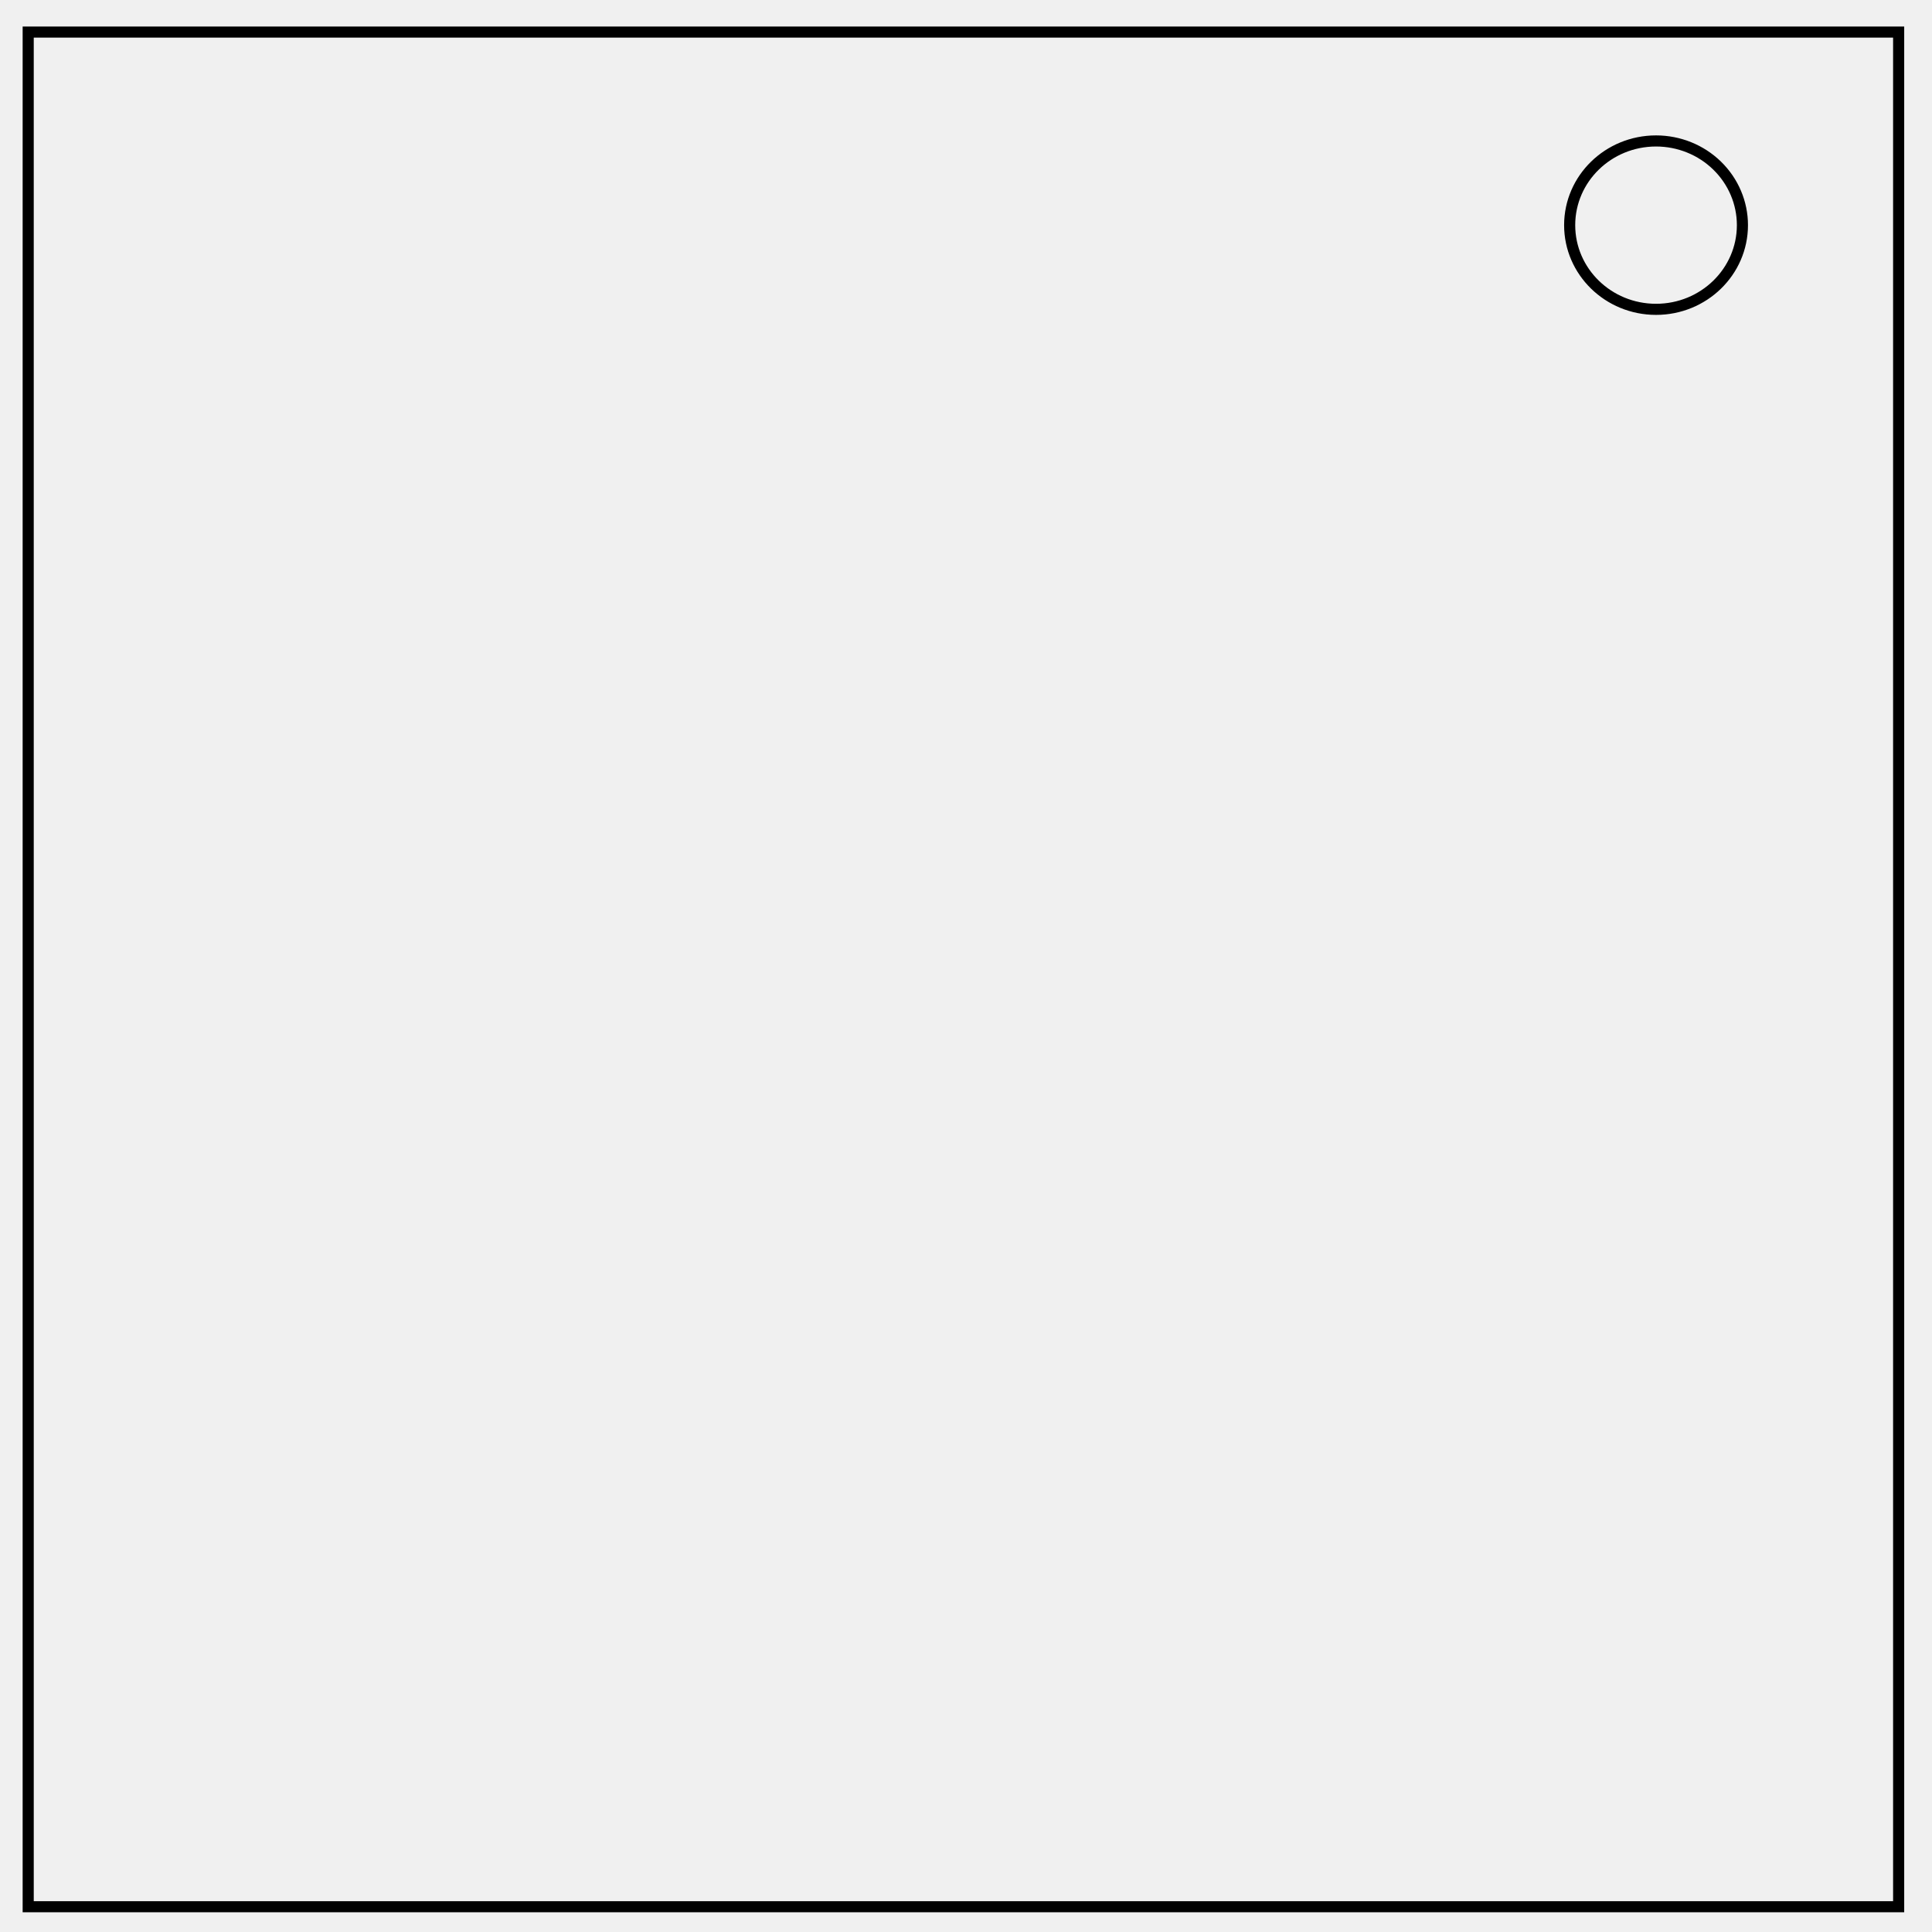
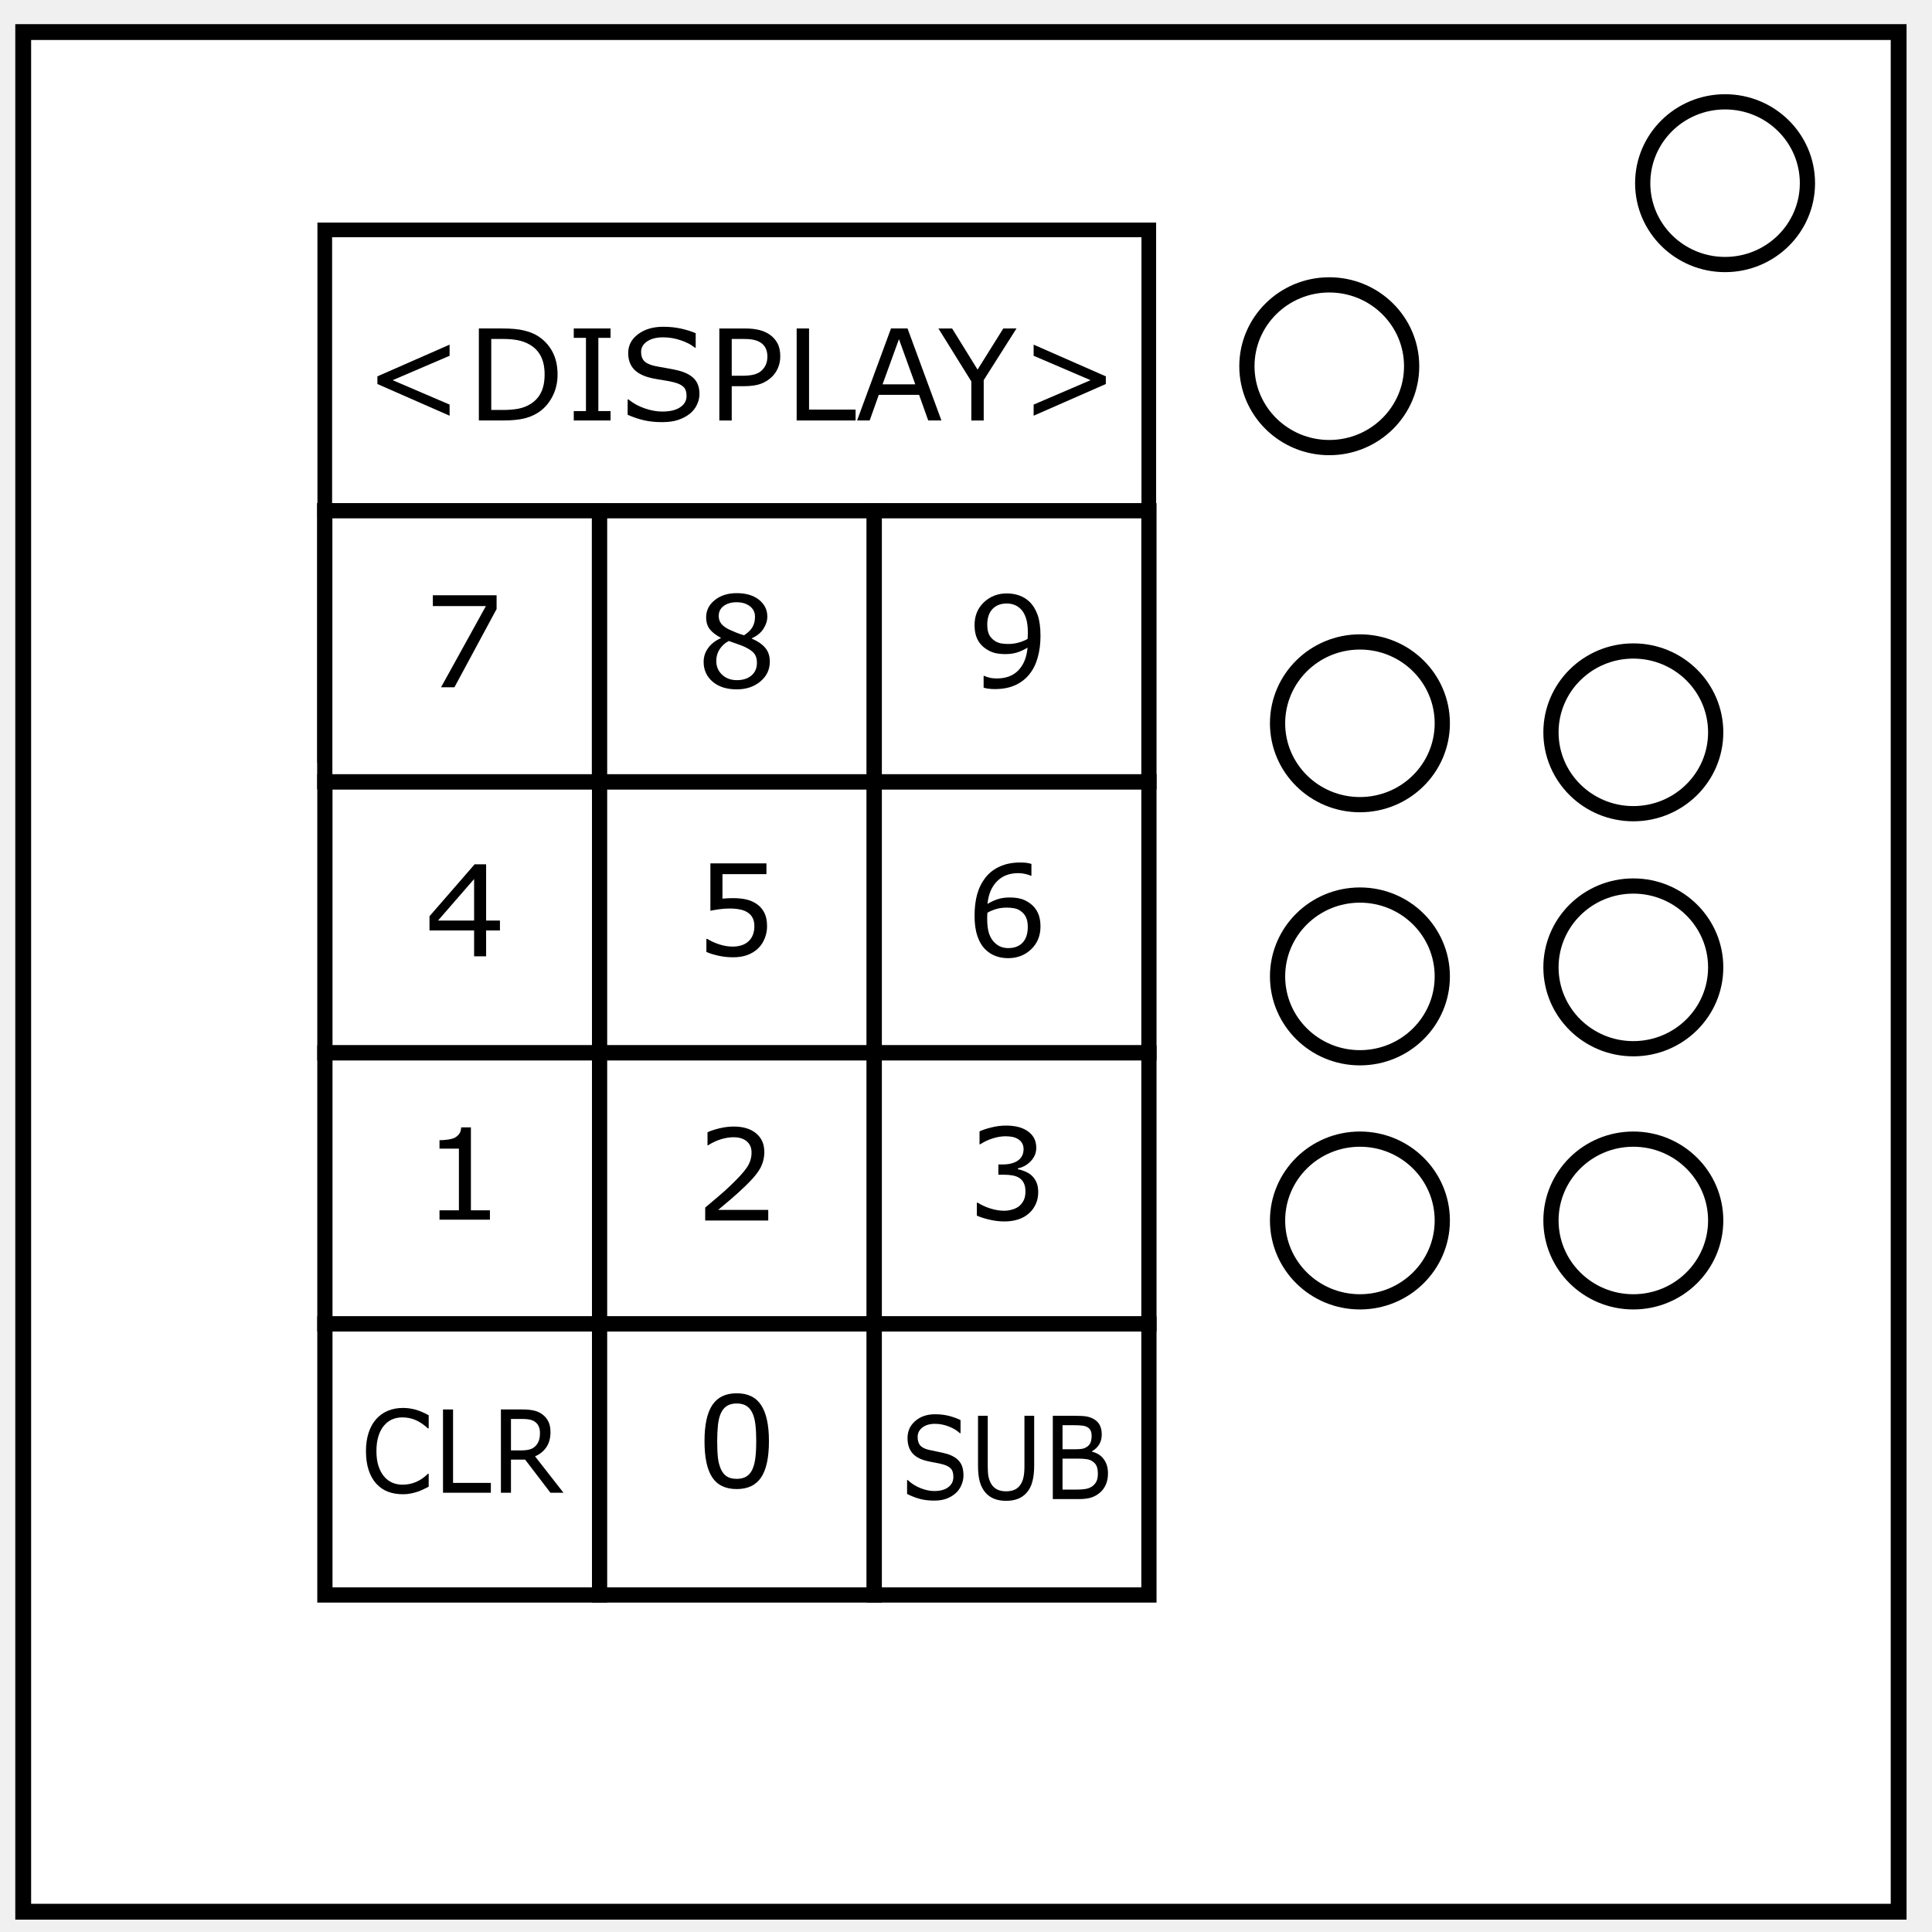
- <svg xmlns="http://www.w3.org/2000/svg" viewBox="0.0 0.0 348.0 348.0" fill="none">
-   <path d="M5.079 5.776h336.913v337.67H5.08z" stroke-width="2" stroke="#000" />
-   <path d="M282.734 40.554c0-8.376 6.966-15.165 15.56-15.165 4.126 0 8.084 1.597 11.001 4.441 2.918 2.844 4.558 6.702 4.558 10.724 0 8.376-6.966 15.165-15.56 15.165-8.593 0-15.559-6.79-15.559-15.165z" stroke-width="2" stroke="#000" />
+ <svg xmlns="http://www.w3.org/2000/svg" viewBox="0.0 0.0 348.0 348.0" fill="none" version="1.1" id="svg2187">
+   <defs id="defs2191" />
+   <path d="M5.079 5.776h336.913v337.67H5.08z" stroke-width="2" stroke="#000" id="path2183" />
+   <path d="M282.734 40.554c0-8.376 6.966-15.165 15.56-15.165 4.126 0 8.084 1.597 11.001 4.441 2.918 2.844 4.558 6.702 4.558 10.724 0 8.376-6.966 15.165-15.56 15.165-8.593 0-15.559-6.79-15.559-15.165z" stroke-width="2" stroke="#000" id="path2185" />
+   <rect style="fill:#ffffff;stroke:#000000;stroke-width:2.851;stroke-miterlimit:4;stroke-dasharray:none;stroke-opacity:1" id="rect4550" width="337.812" height="338.57" x="4.18" y="5.776" />
+   <rect style="fill:#ffffff;stroke:#000000;stroke-width:2.644;stroke-miterlimit:4;stroke-dasharray:none;stroke-opacity:1" id="rect4566" width="148.427" height="50.587" x="58.499" y="41.409" />
+   <ellipse style="fill:#ffffff;stroke:#000000;stroke-width:2.742;stroke-miterlimit:4;stroke-dasharray:none;stroke-opacity:1" id="path4579" cx="239.434" cy="65.967" rx="14.836" ry="14.654" />
+   <ellipse style="fill:#ffffff;stroke:#000000;stroke-width:2.742;stroke-miterlimit:4;stroke-dasharray:none;stroke-opacity:1" id="path4579-1" cx="294.202" cy="131.912" rx="14.836" ry="14.654" />
+   <ellipse style="fill:#ffffff;stroke:#000000;stroke-width:2.742;stroke-miterlimit:4;stroke-dasharray:none;stroke-opacity:1" id="path4579-10" cx="244.956" cy="130.284" rx="14.836" ry="14.654" />
+   <ellipse style="fill:#ffffff;stroke:#000000;stroke-width:2.742;stroke-miterlimit:4;stroke-dasharray:none;stroke-opacity:1" id="path4579-9" cx="294.202" cy="219.839" rx="14.836" ry="14.654" />
+   <ellipse style="fill:#ffffff;stroke:#000000;stroke-width:2.742;stroke-miterlimit:4;stroke-dasharray:none;stroke-opacity:1" id="path4579-95" cx="294.202" cy="174.247" rx="14.836" ry="14.654" />
+   <ellipse style="fill:#ffffff;stroke:#000000;stroke-width:2.742;stroke-miterlimit:4;stroke-dasharray:none;stroke-opacity:1" id="path4579-4" cx="244.956" cy="175.875" rx="14.836" ry="14.654" />
+   <ellipse style="fill:#ffffff;stroke:#000000;stroke-width:2.742;stroke-miterlimit:4;stroke-dasharray:none;stroke-opacity:1" id="path4579-6" cx="244.956" cy="219.839" rx="14.836" ry="14.654" />
+   <rect style="fill:#ffffff;stroke:#000000;stroke-width:2.695;stroke-miterlimit:4;stroke-dasharray:none;stroke-opacity:1" id="rect4626" width="49.499" height="44.01" x="58.499" y="91.996" />
+   <rect style="fill:#ffffff;stroke:#000000;stroke-width:2.742;stroke-miterlimit:4;stroke-dasharray:none;stroke-opacity:1" id="rect4631-5" width="49.476" height="48.825" x="58.522" y="140.821" />
+   <rect style="fill:#ffffff;stroke:#000000;stroke-width:2.742;stroke-miterlimit:4;stroke-dasharray:none;stroke-opacity:1" id="rect4631-2" width="49.476" height="48.825" x="107.998" y="140.821" />
+   <rect style="fill:#ffffff;stroke:#000000;stroke-width:2.742;stroke-miterlimit:4;stroke-dasharray:none;stroke-opacity:1" id="rect4631-6" width="49.476" height="48.825" x="157.473" y="140.821" />
+   <rect style="fill:#ffffff;stroke:#000000;stroke-width:2.742;stroke-miterlimit:4;stroke-dasharray:none;stroke-opacity:1" id="rect4631-97" width="49.476" height="48.825" x="58.522" y="189.646" />
+   <rect style="fill:#ffffff;stroke:#000000;stroke-width:2.742;stroke-miterlimit:4;stroke-dasharray:none;stroke-opacity:1" id="rect4631-65" width="49.476" height="48.825" x="107.998" y="189.646" />
+   <rect style="fill:#ffffff;stroke:#000000;stroke-width:2.742;stroke-miterlimit:4;stroke-dasharray:none;stroke-opacity:1" id="rect4631-59" width="49.476" height="48.825" x="157.473" y="189.646" />
+   <rect style="fill:#ffffff;stroke:#000000;stroke-width:2.742;stroke-miterlimit:4;stroke-dasharray:none;stroke-opacity:1" id="rect4631-5-5" width="49.476" height="48.825" x="58.499" y="91.996" />
+   <rect style="fill:#ffffff;stroke:#000000;stroke-width:2.742;stroke-miterlimit:4;stroke-dasharray:none;stroke-opacity:1" id="rect4631-5-54" width="49.476" height="48.825" x="107.998" y="91.996" />
+   <rect style="fill:#ffffff;stroke:#000000;stroke-width:2.742;stroke-miterlimit:4;stroke-dasharray:none;stroke-opacity:1" id="rect4631-5-2" width="49.476" height="48.825" x="157.473" y="91.996" />
+   <rect style="fill:#ffffff;stroke:#000000;stroke-width:2.742;stroke-miterlimit:4;stroke-dasharray:none;stroke-opacity:1" id="rect4631-5-4" width="49.476" height="48.825" x="58.522" y="238.47" />
+   <rect style="fill:#ffffff;stroke:#000000;stroke-width:2.742;stroke-miterlimit:4;stroke-dasharray:none;stroke-opacity:1" id="rect4631-5-3" width="49.476" height="48.825" x="107.998" y="238.47" />
+   <rect style="fill:#ffffff;stroke:#000000;stroke-width:2.742;stroke-miterlimit:4;stroke-dasharray:none;stroke-opacity:1" id="rect4631-5-1" width="49.476" height="48.825" x="157.473" y="238.47" />
+   <g aria-label="1" transform="matrix(1.708578,0,0,1.687706,-4.489157,-25.32614)" style="font-style:normal;line-height:1.25;fill:#000000;fill-opacity:1;stroke:none;stroke-width:0.338" id="text4737">
+     <path d="m 54.278,145.179 h -5.316 v -1.002 h 2.045 v -6.582 h -2.045 v -0.897 q 0.415,0 0.89,-0.066 0.475,-0.072 0.719,-0.204 0.303,-0.165 0.475,-0.415 0.178,-0.257 0.204,-0.686 h 1.022 v 8.851 h 2.005 z" style="stroke-width:0.338" id="path925" />
+   </g>
+   <g aria-label="2" transform="matrix(1.708578,0,0,1.687706,-4.489157,-25.32614)" style="font-style:normal;line-height:1.25;fill:#000000;fill-opacity:1;stroke:none;stroke-width:0.338" id="text4741">
+     <path d="m 83.62,145.265 h -6.648 v -1.378 q 0.692,-0.594 1.385,-1.187 0.699,-0.594 1.299,-1.181 1.266,-1.227 1.735,-1.946 0.468,-0.725 0.468,-1.563 0,-0.765 -0.508,-1.194 -0.501,-0.435 -1.405,-0.435 -0.6,0 -1.299,0.211 -0.699,0.211 -1.365,0.646 h -0.066 v -1.385 q 0.468,-0.231 1.246,-0.422 0.785,-0.191 1.517,-0.191 1.51,0 2.368,0.732 0.857,0.725 0.857,1.972 0,0.561 -0.145,1.049 -0.138,0.481 -0.415,0.917 -0.257,0.409 -0.607,0.805 -0.343,0.396 -0.838,0.877 -0.706,0.693 -1.458,1.345 -0.752,0.646 -1.405,1.2 h 5.283 z" style="stroke-width:0.338" id="path905" />
+   </g>
+   <g aria-label="3" transform="matrix(1.708578,0,0,1.687706,-4.489157,-25.32614)" style="font-style:normal;line-height:1.25;fill:#000000;fill-opacity:1;stroke:none;stroke-width:0.338" id="text4745">
+     <path d="m 111.354,140.434 q 0.317,0.284 0.521,0.712 0.204,0.429 0.204,1.108 0,0.673 -0.244,1.233 -0.244,0.561 -0.686,0.976 -0.495,0.462 -1.167,0.686 -0.666,0.218 -1.464,0.218 -0.818,0 -1.609,-0.198 -0.791,-0.191 -1.299,-0.422 v -1.378 h 0.099 q 0.561,0.369 1.319,0.613 0.758,0.244 1.464,0.244 0.415,0 0.884,-0.139 0.468,-0.139 0.758,-0.409 0.303,-0.29 0.448,-0.64 0.152,-0.35 0.152,-0.884 0,-0.528 -0.171,-0.871 -0.165,-0.35 -0.462,-0.547 -0.297,-0.204 -0.719,-0.277 -0.422,-0.079 -0.91,-0.079 h -0.594 v -1.095 h 0.462 q 1.002,0 1.596,-0.415 0.6,-0.422 0.6,-1.227 0,-0.356 -0.152,-0.62 -0.152,-0.27 -0.422,-0.442 -0.284,-0.171 -0.607,-0.237 -0.323,-0.066 -0.732,-0.066 -0.627,0 -1.332,0.224 -0.706,0.224 -1.332,0.633 h -0.066 v -1.378 q 0.468,-0.231 1.246,-0.422 0.785,-0.198 1.517,-0.198 0.719,0 1.266,0.132 0.547,0.132 0.989,0.422 0.475,0.317 0.719,0.765 0.244,0.448 0.244,1.049 0,0.818 -0.58,1.431 -0.574,0.607 -1.359,0.765 v 0.092 q 0.317,0.053 0.725,0.224 0.409,0.165 0.692,0.415 z" style="stroke-width:0.338" id="path902" />
+   </g>
+   <g aria-label="4" transform="matrix(1.708578,0,0,1.687706,-4.489157,-25.32614)" style="font-style:normal;line-height:1.25;fill:#000000;fill-opacity:1;stroke:none;stroke-width:0.338" id="text4749">
+     <path d="m 55.333,114.31 h -1.458 v 2.763 h -1.266 v -2.763 h -4.702 v -1.517 l 4.755,-5.54 h 1.214 v 6.002 h 1.458 z m -2.724,-1.055 v -4.432 l -3.805,4.432 z" style="stroke-width:0.338" id="path928" />
+   </g>
+   <g aria-label="5" transform="matrix(1.708578,0,0,1.687706,-4.489157,-25.32614)" style="font-style:normal;line-height:1.25;fill:#000000;fill-opacity:1;stroke:none;stroke-width:0.338" id="text4753">
+     <path d="m 83.495,113.852 q 0,0.686 -0.251,1.312 -0.251,0.627 -0.686,1.055 -0.475,0.462 -1.134,0.712 -0.653,0.244 -1.517,0.244 -0.805,0 -1.55,-0.171 -0.745,-0.165 -1.26,-0.402 v -1.392 h 0.092 q 0.541,0.343 1.266,0.587 0.725,0.237 1.425,0.237 0.468,0 0.904,-0.132 0.442,-0.132 0.785,-0.462 0.29,-0.284 0.435,-0.679 0.152,-0.396 0.152,-0.917 0,-0.508 -0.178,-0.857 -0.171,-0.35 -0.481,-0.561 -0.343,-0.251 -0.838,-0.35 -0.488,-0.106 -1.095,-0.106 -0.58,0 -1.121,0.079 -0.534,0.079 -0.923,0.158 v -5.058 h 5.909 v 1.154 H 78.792 v 2.612 q 0.284,-0.026 0.58,-0.04 0.297,-0.013 0.514,-0.013 0.798,0 1.398,0.138 0.6,0.132 1.101,0.475 0.528,0.363 0.818,0.937 0.29,0.574 0.29,1.438 z" style="stroke-width:0.338" id="path896" />
+   </g>
+   <g aria-label="6" transform="matrix(1.708578,0,0,1.687706,-4.489157,-25.32614)" style="font-style:normal;line-height:1.25;fill:#000000;fill-opacity:1;stroke:none;stroke-width:0.338" id="text4757">
+     <path d="m 112.32,113.878 q 0,1.497 -0.989,2.447 -0.983,0.943 -2.414,0.943 -0.725,0 -1.319,-0.224 -0.594,-0.224 -1.049,-0.666 -0.567,-0.547 -0.877,-1.451 -0.303,-0.904 -0.303,-2.176 0,-1.306 0.277,-2.315 0.284,-1.009 0.897,-1.794 0.58,-0.745 1.497,-1.161 0.917,-0.422 2.137,-0.422 0.389,0 0.653,0.033 0.264,0.033 0.534,0.119 v 1.26 h -0.066 q -0.185,-0.099 -0.561,-0.185 -0.369,-0.092 -0.758,-0.092 -1.418,0 -2.262,0.89 -0.844,0.884 -0.983,2.394 0.554,-0.336 1.088,-0.508 0.541,-0.178 1.246,-0.178 0.627,0 1.101,0.119 0.481,0.112 0.983,0.462 0.58,0.402 0.871,1.016 0.297,0.613 0.297,1.491 z m -1.339,0.053 q 0,-0.613 -0.185,-1.016 -0.178,-0.402 -0.594,-0.699 -0.303,-0.211 -0.673,-0.277 -0.369,-0.066 -0.772,-0.066 -0.561,0 -1.042,0.132 -0.481,0.132 -0.989,0.409 -0.013,0.145 -0.02,0.284 -0.007,0.132 -0.007,0.336 0,1.042 0.211,1.649 0.218,0.6 0.594,0.95 0.303,0.29 0.653,0.429 0.356,0.132 0.772,0.132 0.956,0 1.504,-0.58 0.547,-0.587 0.547,-1.682 z" style="stroke-width:0.338" id="path899" />
+   </g>
+   <g aria-label="7" transform="matrix(1.708578,0,0,1.687706,-4.489157,-25.32614)" style="font-style:normal;line-height:1.25;fill:#000000;fill-opacity:1;stroke:none;stroke-width:0.338" id="text4761">
+     <path d="m 54.98,80.007 -4.445,8.349 H 49.124 l 4.729,-8.666 h -5.593 v -1.154 h 6.72 z" style="stroke-width:0.338" id="path931" />
+   </g>
+   <g aria-label="8" transform="matrix(1.708578,0,0,1.687706,-4.489157,-25.32614)" style="font-style:normal;line-height:1.25;fill:#000000;fill-opacity:1;stroke:none;stroke-width:0.338" id="text4765">
+     <path d="m 83.785,85.619 q 0,1.273 -0.996,2.117 -0.989,0.844 -2.493,0.844 -1.596,0 -2.546,-0.824 -0.943,-0.824 -0.943,-2.11 0,-0.818 0.475,-1.477 0.475,-0.666 1.339,-1.055 v -0.04 q -0.791,-0.422 -1.174,-0.923 -0.376,-0.501 -0.376,-1.253 0,-1.108 0.91,-1.847 0.91,-0.739 2.315,-0.739 1.471,0 2.348,0.706 0.877,0.706 0.877,1.794 0,0.666 -0.415,1.312 -0.415,0.64 -1.22,1.002 v 0.04 q 0.923,0.396 1.411,0.976 0.488,0.58 0.488,1.477 z m -1.563,-4.795 q 0,-0.706 -0.547,-1.121 -0.541,-0.422 -1.385,-0.422 -0.831,0 -1.365,0.396 -0.528,0.396 -0.528,1.068 0,0.475 0.264,0.824 0.27,0.343 0.811,0.613 0.244,0.119 0.699,0.31 0.462,0.191 0.897,0.317 0.653,-0.435 0.904,-0.904 0.251,-0.468 0.251,-1.082 z m 0.204,4.92 q 0,-0.607 -0.27,-0.969 -0.264,-0.369 -1.042,-0.739 -0.31,-0.145 -0.679,-0.27 -0.369,-0.125 -0.983,-0.35 -0.594,0.323 -0.956,0.877 -0.356,0.554 -0.356,1.253 0,0.89 0.613,1.471 0.613,0.58 1.556,0.58 0.963,0 1.537,-0.495 0.58,-0.495 0.58,-1.359 z" style="stroke-width:0.338" id="path893" />
+   </g>
+   <g aria-label="9" transform="matrix(1.708578,0,0,1.687706,-4.489157,-25.32614)" style="font-style:normal;line-height:1.25;fill:#000000;fill-opacity:1;stroke:none;stroke-width:0.338" id="text4769">
+     <path d="m 112.32,82.859 q 0,1.286 -0.297,2.335 -0.29,1.049 -0.884,1.787 -0.6,0.752 -1.504,1.161 -0.904,0.409 -2.124,0.409 -0.343,0 -0.646,-0.04 -0.303,-0.033 -0.541,-0.112 v -1.26 h 0.066 q 0.191,0.099 0.541,0.191 0.35,0.086 0.778,0.086 1.458,0 2.282,-0.871 0.831,-0.877 0.963,-2.414 -0.613,0.369 -1.154,0.528 -0.541,0.158 -1.181,0.158 -0.607,0 -1.101,-0.119 -0.488,-0.119 -0.983,-0.462 -0.58,-0.402 -0.877,-1.022 -0.29,-0.62 -0.29,-1.484 0,-1.504 0.989,-2.447 0.989,-0.943 2.414,-0.943 0.712,0 1.319,0.224 0.607,0.218 1.062,0.66 0.561,0.547 0.864,1.411 0.303,0.857 0.303,2.223 z m -1.332,-0.284 q 0,-1.022 -0.211,-1.642 -0.211,-0.62 -0.58,-0.963 -0.31,-0.297 -0.666,-0.422 -0.356,-0.132 -0.772,-0.132 -0.95,0 -1.504,0.594 -0.547,0.594 -0.547,1.669 0,0.627 0.178,1.022 0.178,0.396 0.6,0.692 0.297,0.204 0.653,0.277 0.356,0.066 0.791,0.066 0.514,0 1.042,-0.138 0.528,-0.138 0.989,-0.402 0.007,-0.138 0.013,-0.27 0.013,-0.138 0.013,-0.35 z" style="stroke-width:0.338" id="path890" />
+   </g>
+   <g aria-label="0" transform="matrix(1.708578,0,0,1.687706,-4.489157,-25.32614)" style="font-style:normal;line-height:1.25;fill:#000000;fill-opacity:1;stroke:none;stroke-width:0.338" id="text4773">
+     <path d="m 83.692,168.812 q 0,2.645 -0.831,3.885 -0.824,1.233 -2.566,1.233 -1.768,0 -2.585,-1.253 -0.811,-1.253 -0.811,-3.852 0,-2.618 0.824,-3.865 0.824,-1.253 2.572,-1.253 1.768,0 2.579,1.273 0.818,1.266 0.818,3.832 z m -1.735,2.994 q 0.231,-0.534 0.31,-1.253 0.086,-0.725 0.086,-1.741 0,-1.002 -0.086,-1.741 -0.079,-0.739 -0.317,-1.253 -0.231,-0.508 -0.633,-0.765 -0.396,-0.257 -1.022,-0.257 -0.62,0 -1.029,0.257 -0.402,0.257 -0.64,0.778 -0.224,0.488 -0.31,1.273 -0.079,0.785 -0.079,1.721 0,1.029 0.073,1.721 0.073,0.693 0.31,1.24 0.218,0.514 0.613,0.785 0.402,0.27 1.062,0.27 0.62,0 1.029,-0.257 0.409,-0.257 0.633,-0.778 z" style="stroke-width:0.338" id="path908" />
+   </g>
+   <g aria-label="CLR" transform="matrix(1.618161,0,0,1.782009,-4.489157,-25.32614)" style="font-style:normal;line-height:1.25;fill:#000000;fill-opacity:1;stroke:none;stroke-width:0.289" id="text4777">
+     <path d="m 50.493,164.486 q -0.311,0.136 -0.565,0.254 -0.249,0.119 -0.656,0.249 -0.345,0.107 -0.752,0.181 -0.401,0.079 -0.888,0.079 -0.916,0 -1.668,-0.254 -0.746,-0.26 -1.3,-0.809 -0.543,-0.537 -0.848,-1.363 -0.305,-0.831 -0.305,-1.928 0,-1.04 0.294,-1.86 0.294,-0.82 0.848,-1.385 0.537,-0.548 1.295,-0.837 0.763,-0.288 1.691,-0.288 0.678,0 1.351,0.164 0.678,0.164 1.504,0.577 v 1.329 h -0.085 q -0.695,-0.582 -1.38,-0.848 -0.684,-0.266 -1.464,-0.266 -0.639,0 -1.153,0.209 -0.509,0.204 -0.91,0.639 -0.39,0.424 -0.611,1.074 -0.215,0.645 -0.215,1.493 0,0.888 0.237,1.527 0.243,0.639 0.622,1.04 0.396,0.418 0.922,0.622 0.531,0.198 1.119,0.198 0.809,0 1.515,-0.277 0.707,-0.277 1.323,-0.831 h 0.079 z" style="stroke-width:0.289" id="path918" />
+     <path d="m 57.413,165.097 h -5.326 v -8.419 h 1.119 v 7.424 h 4.207 z" style="stroke-width:0.289" id="path920" />
+     <path d="m 65.498,165.097 h -1.453 l -2.816,-3.347 h -1.577 v 3.347 H 58.533 v -8.419 h 2.358 q 0.763,0 1.272,0.102 0.509,0.096 0.916,0.351 0.458,0.288 0.712,0.729 0.26,0.435 0.26,1.108 0,0.91 -0.458,1.527 -0.458,0.611 -1.261,0.922 z m -2.618,-6.05 q 0,-0.362 -0.13,-0.639 -0.124,-0.283 -0.418,-0.475 -0.243,-0.164 -0.577,-0.226 -0.334,-0.068 -0.786,-0.068 h -1.317 v 3.178 h 1.131 q 0.531,0 0.927,-0.09 0.396,-0.096 0.673,-0.351 0.254,-0.237 0.373,-0.543 0.124,-0.311 0.124,-0.786 z" style="stroke-width:0.289" id="path922" />
+   </g>
+   <g aria-label="SUB" transform="matrix(1.591242,0,0,1.812155,-4.489157,-25.32614)" style="font-style:normal;line-height:1.25;fill:#000000;fill-opacity:1;stroke:none;stroke-width:0.285" id="text4781">
+     <path d="m 111.885,160.618 q 0,0.484 -0.228,0.957 -0.222,0.473 -0.628,0.801 -0.445,0.356 -1.04,0.556 -0.59,0.2 -1.424,0.2 -0.895,0 -1.613,-0.167 -0.712,-0.167 -1.452,-0.495 v -1.379 h 0.078 q 0.628,0.523 1.452,0.806 0.823,0.284 1.546,0.284 1.023,0 1.591,-0.384 0.573,-0.384 0.573,-1.023 0,-0.551 -0.273,-0.812 -0.267,-0.261 -0.818,-0.406 -0.417,-0.111 -0.907,-0.184 -0.484,-0.072 -1.029,-0.184 -1.101,-0.234 -1.635,-0.795 -0.528,-0.567 -0.528,-1.474 0,-1.04 0.879,-1.702 0.879,-0.667 2.23,-0.667 0.873,0 1.602,0.167 0.729,0.167 1.29,0.412 v 1.301 h -0.078 q -0.473,-0.4 -1.246,-0.662 -0.767,-0.267 -1.574,-0.267 -0.884,0 -1.424,0.367 -0.534,0.367 -0.534,0.945 0,0.517 0.267,0.812 0.267,0.295 0.94,0.45 0.356,0.078 1.012,0.189 0.656,0.111 1.112,0.228 0.923,0.245 1.39,0.74 0.467,0.495 0.467,1.385 z" style="stroke-width:0.285" id="path911" />
+     <path d="m 119.887,159.656 q 0,0.901 -0.2,1.574 -0.195,0.667 -0.645,1.112 -0.428,0.423 -1.001,0.617 -0.573,0.195 -1.335,0.195 -0.779,0 -1.357,-0.206 -0.578,-0.206 -0.973,-0.606 -0.45,-0.456 -0.651,-1.101 -0.195,-0.645 -0.195,-1.585 v -4.955 h 1.101 v 5.011 q 0,0.673 0.089,1.062 0.095,0.389 0.311,0.706 0.245,0.361 0.662,0.545 0.423,0.184 1.012,0.184 0.595,0 1.012,-0.178 0.417,-0.184 0.667,-0.551 0.217,-0.317 0.306,-0.723 0.095,-0.412 0.095,-1.018 v -5.039 h 1.101 z" style="stroke-width:0.285" id="path913" />
+     <path d="m 128.241,160.434 q 0,0.617 -0.234,1.09 -0.234,0.473 -0.628,0.779 -0.467,0.367 -1.029,0.523 -0.556,0.156 -1.418,0.156 h -2.936 v -8.281 h 2.453 q 0.907,0 1.357,0.067 0.45,0.067 0.862,0.278 0.456,0.239 0.662,0.617 0.206,0.373 0.206,0.895 0,0.59 -0.3,1.007 -0.3,0.412 -0.801,0.662 v 0.044 q 0.84,0.172 1.324,0.74 0.484,0.562 0.484,1.424 z m -1.852,-3.732 q 0,-0.3 -0.1,-0.506 -0.1,-0.206 -0.323,-0.334 -0.261,-0.15 -0.634,-0.184 -0.373,-0.039 -0.923,-0.039 h -1.312 v 2.391 h 1.424 q 0.517,0 0.823,-0.05 0.306,-0.056 0.567,-0.222 0.261,-0.167 0.367,-0.428 0.111,-0.267 0.111,-0.628 z m 0.706,3.776 q 0,-0.501 -0.15,-0.795 -0.15,-0.295 -0.545,-0.501 -0.267,-0.139 -0.651,-0.178 -0.378,-0.044 -0.923,-0.044 h -1.73 v 3.081 h 1.457 q 0.723,0 1.185,-0.072 0.462,-0.078 0.756,-0.278 0.311,-0.217 0.456,-0.495 0.145,-0.278 0.145,-0.717 z" style="stroke-width:0.285" id="path915" />
+   </g>
+   <g aria-label="&lt;DISPLAY&gt;" transform="matrix(1.708578,0,0,1.687706,-4.489157,-25.32614)" style="font-style:normal;line-height:1.25;fill:#000000;fill-opacity:1;stroke:none;stroke-width:0.338" id="text4785">
+     <path d="M 50.025,59.374 42.414,55.991 V 55.173 l 7.611,-3.383 v 1.187 l -6.002,2.605 6.002,2.605 z" style="stroke-width:0.338" id="path871" />
+     <path d="m 61.408,54.982 q 0,1.339 -0.587,2.427 -0.58,1.088 -1.55,1.688 -0.673,0.415 -1.504,0.6 -0.824,0.185 -2.176,0.185 h -2.48 v -9.82 h 2.453 q 1.438,0 2.282,0.211 0.851,0.204 1.438,0.567 1.002,0.627 1.563,1.669 0.561,1.042 0.561,2.473 z m -1.365,-0.02 q 0,-1.154 -0.402,-1.946 -0.402,-0.791 -1.2,-1.246 -0.58,-0.33 -1.233,-0.455 -0.653,-0.132 -1.563,-0.132 H 54.417 v 7.578 h 1.227 q 0.943,0 1.642,-0.138 0.706,-0.138 1.293,-0.514 0.732,-0.468 1.095,-1.233 0.369,-0.765 0.369,-1.913 z" style="stroke-width:0.338" id="path873" />
+     <path d="M 66.994,59.882 H 63.116 v -1.002 h 1.286 V 51.064 H 63.116 v -1.002 h 3.878 v 1.002 h -1.286 v 7.815 h 1.286 z" style="stroke-width:0.338" id="path875" />
+     <path d="m 76.366,57.079 q 0,0.574 -0.27,1.134 -0.264,0.561 -0.745,0.95 -0.528,0.422 -1.233,0.66 -0.699,0.237 -1.688,0.237 -1.062,0 -1.913,-0.198 -0.844,-0.198 -1.721,-0.587 v -1.636 h 0.092 q 0.745,0.62 1.721,0.956 0.976,0.336 1.833,0.336 1.214,0 1.886,-0.455 0.679,-0.455 0.679,-1.214 0,-0.653 -0.323,-0.963 -0.317,-0.31 -0.969,-0.481 -0.495,-0.132 -1.075,-0.218 -0.574,-0.086 -1.22,-0.218 -1.306,-0.277 -1.939,-0.943 -0.627,-0.673 -0.627,-1.748 0,-1.233 1.042,-2.018 1.042,-0.791 2.645,-0.791 1.035,0 1.899,0.198 0.864,0.198 1.53,0.488 v 1.543 h -0.092 q -0.561,-0.475 -1.477,-0.785 -0.91,-0.317 -1.866,-0.317 -1.049,0 -1.688,0.435 -0.633,0.435 -0.633,1.121 0,0.613 0.317,0.963 0.317,0.35 1.115,0.534 0.422,0.092 1.2,0.224 0.778,0.132 1.319,0.27 1.095,0.29 1.649,0.877 0.554,0.587 0.554,1.642 z" style="stroke-width:0.338" id="path877" />
+     <path d="m 84.887,53.03 q 0,0.653 -0.231,1.214 -0.224,0.554 -0.633,0.963 -0.508,0.508 -1.2,0.765 -0.692,0.251 -1.748,0.251 H 79.769 v 3.66 h -1.306 v -9.82 h 2.664 q 0.884,0 1.497,0.152 0.613,0.145 1.088,0.462 0.561,0.376 0.864,0.937 0.31,0.561 0.31,1.418 z m -1.359,0.033 q 0,-0.508 -0.178,-0.884 -0.178,-0.376 -0.541,-0.613 -0.317,-0.204 -0.725,-0.29 -0.402,-0.092 -1.022,-0.092 H 79.769 v 3.924 h 1.101 q 0.791,0 1.286,-0.138 0.495,-0.145 0.805,-0.455 0.31,-0.317 0.435,-0.666 0.132,-0.35 0.132,-0.785 z" style="stroke-width:0.338" id="path879" />
+     <path d="m 92.827,59.882 h -6.213 v -9.82 h 1.306 v 8.659 h 4.907 z" style="stroke-width:0.338" id="path881" />
+     <path d="m 101.876,59.882 h -1.392 l -0.963,-2.737 h -4.247 l -0.963,2.737 h -1.326 l 3.575,-9.82 h 1.741 z m -2.757,-3.858 -1.721,-4.821 -1.728,4.821 z" style="stroke-width:0.338" id="path883" />
+     <path d="m 109.79,50.062 -3.456,5.514 v 4.307 h -1.306 v -4.168 l -3.469,-5.652 h 1.444 l 2.684,4.392 2.711,-4.392 z" style="stroke-width:0.338" id="path885" />
+     <path d="m 119.208,55.991 -7.611,3.383 v -1.187 l 6.002,-2.605 -6.002,-2.605 v -1.187 l 7.611,3.383 z" style="stroke-width:0.338" id="path887" />
+   </g>
+   <ellipse style="fill:#ffffff;stroke:#000000;stroke-width:2.742;stroke-miterlimit:4;stroke-dasharray:none;stroke-opacity:1" id="path4579-0" cx="310.727" cy="32.995" rx="14.836" ry="14.654" />
</svg>
